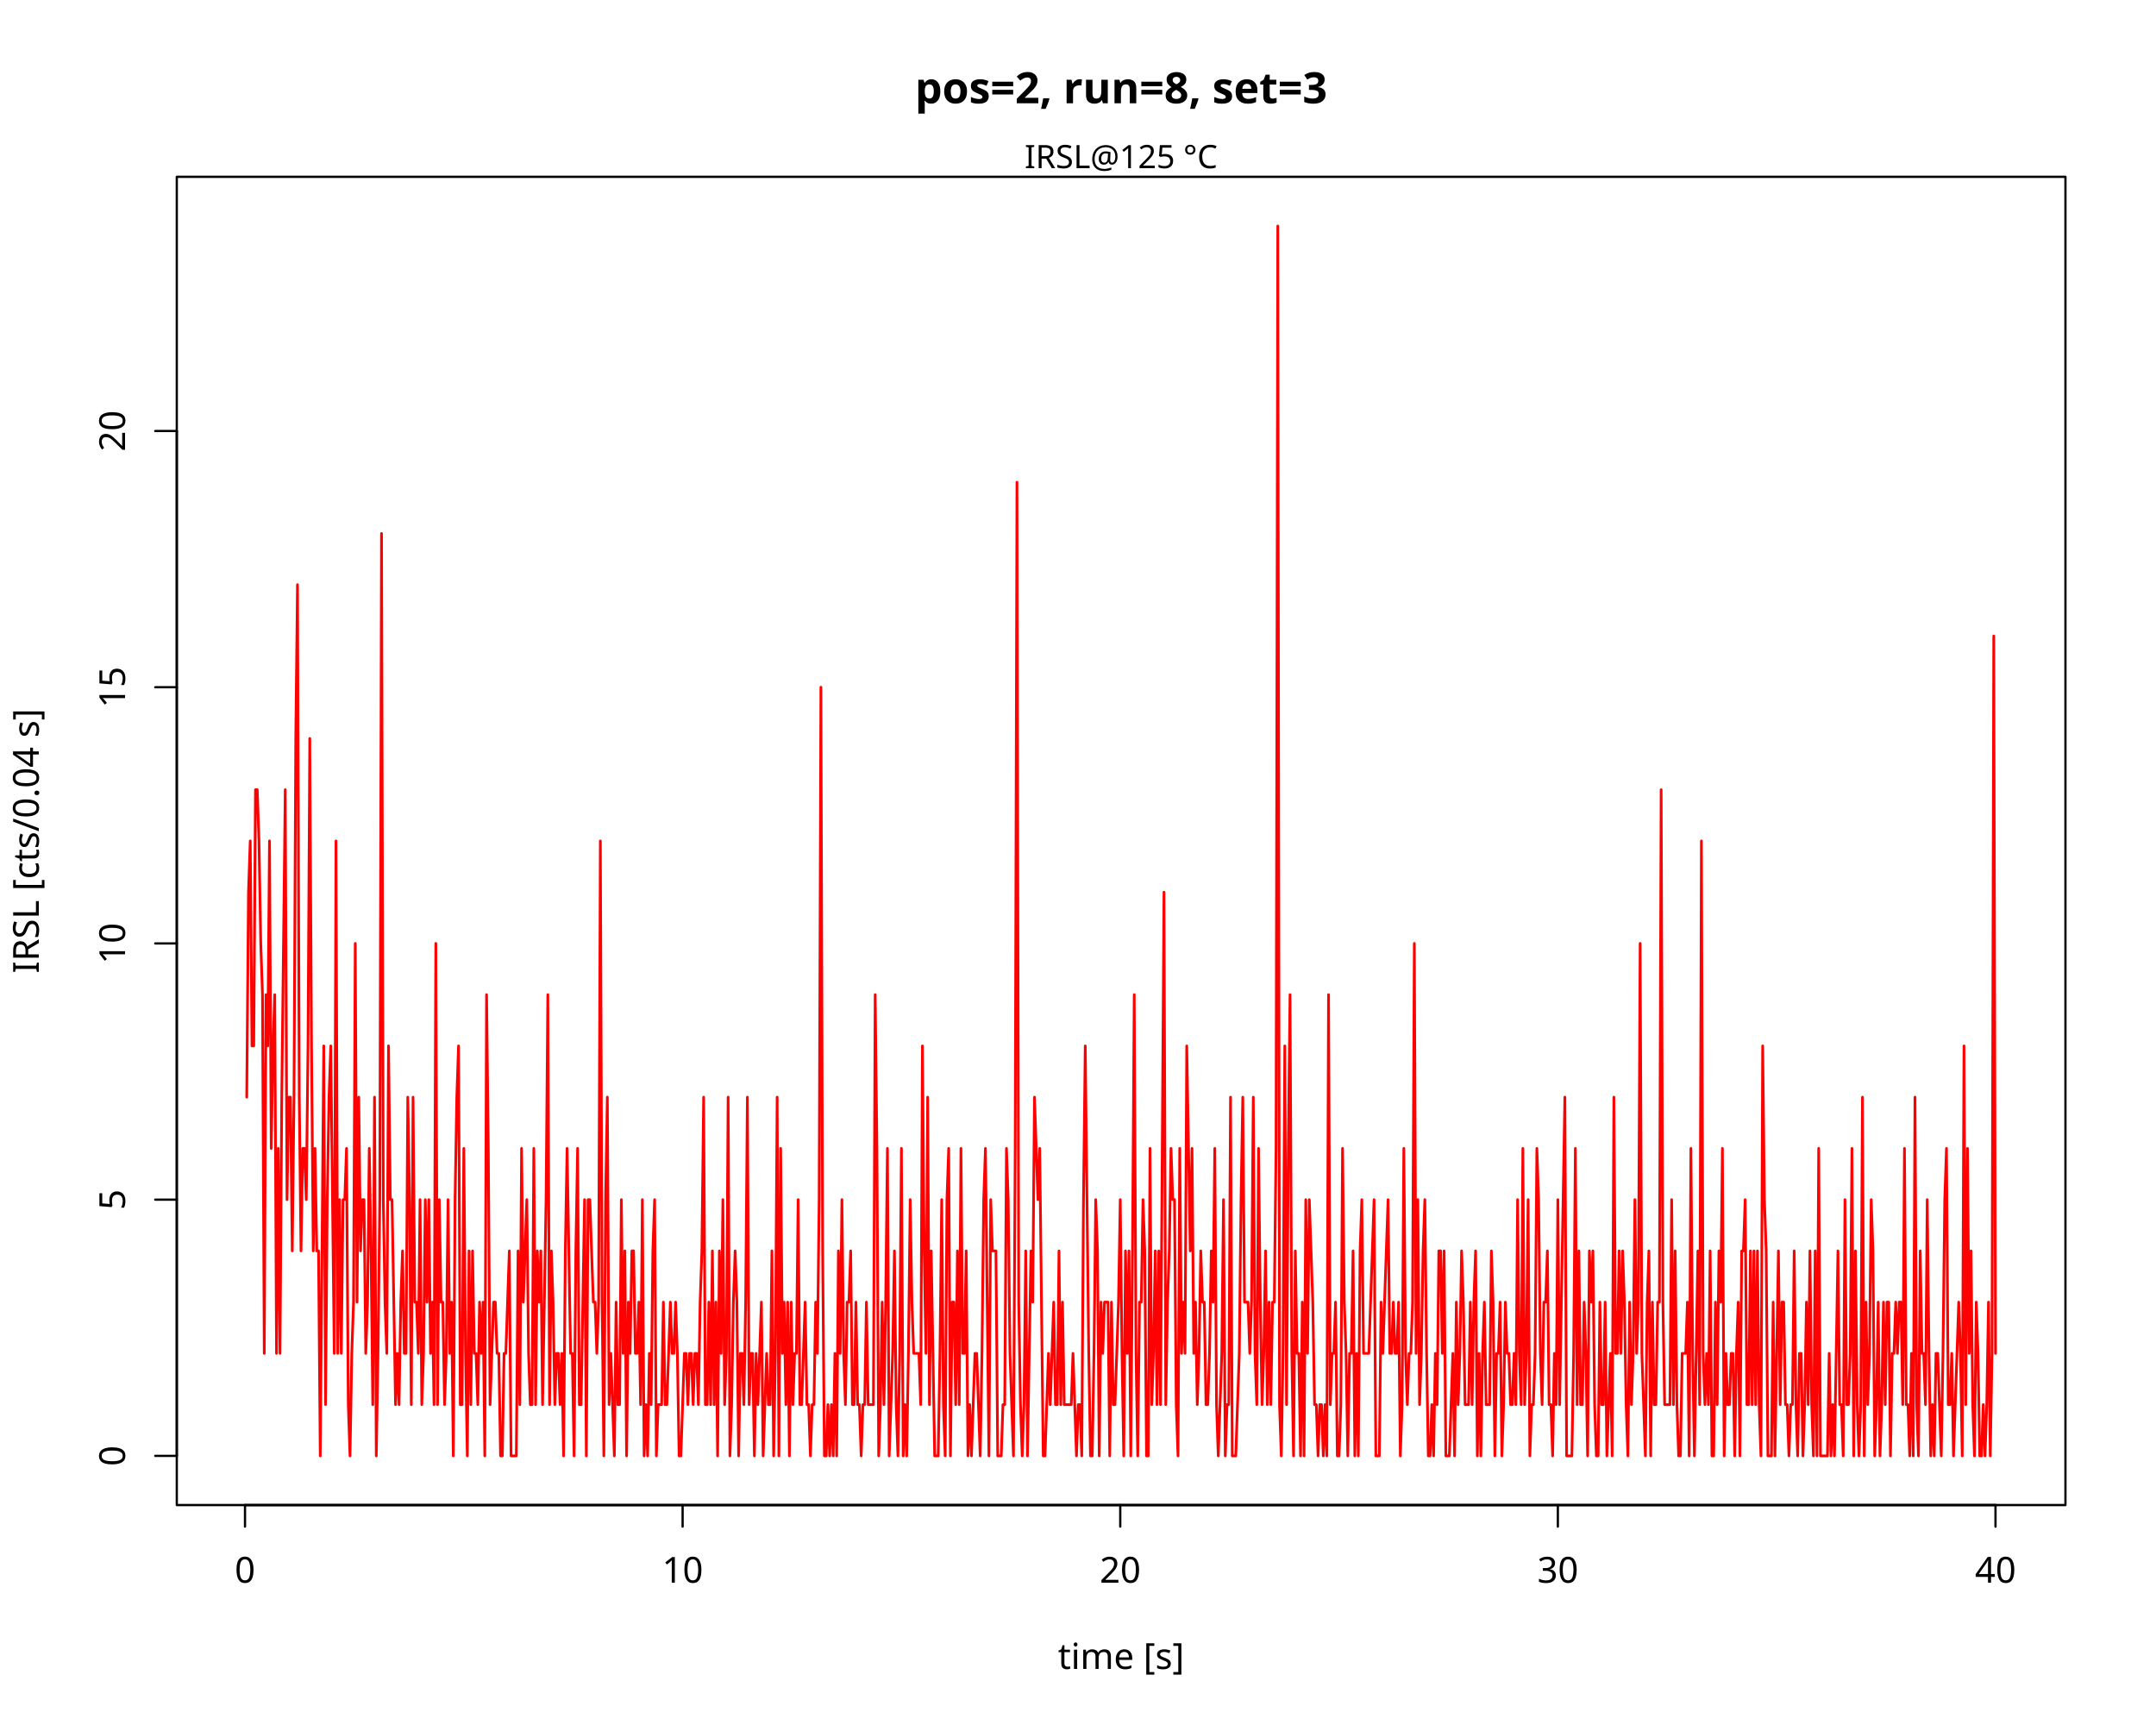
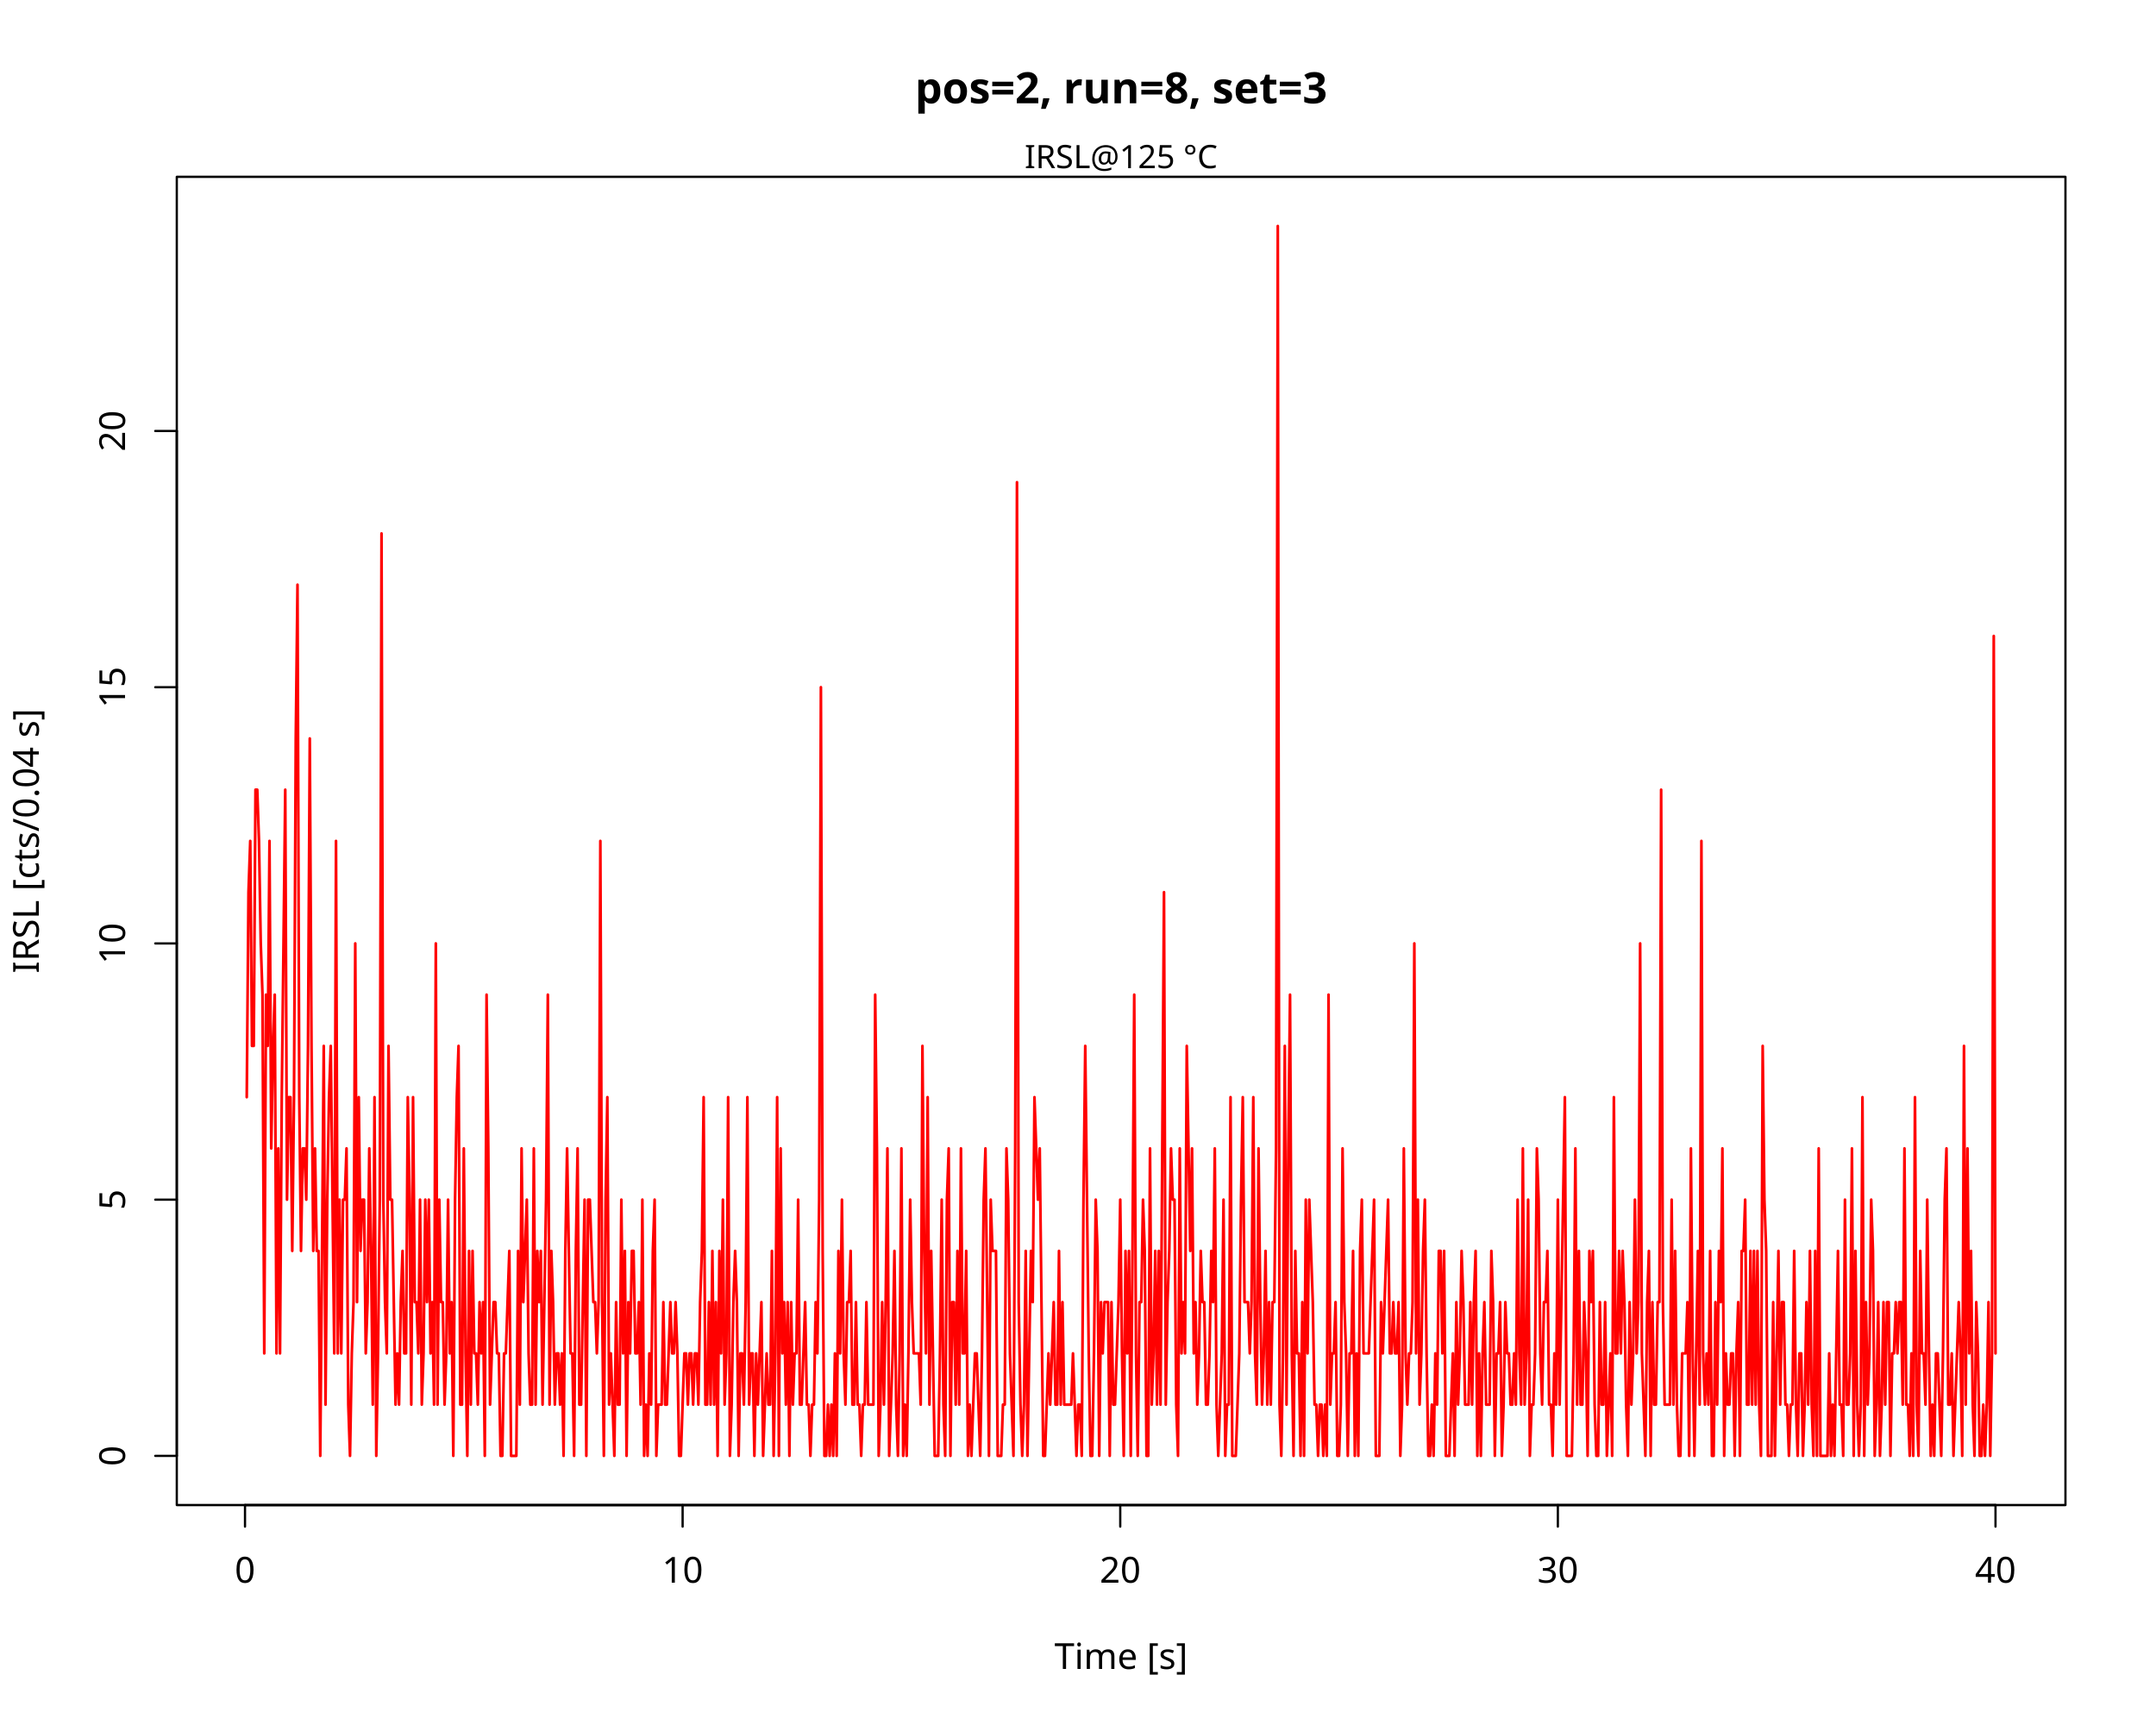
<svg xmlns="http://www.w3.org/2000/svg" class="svglite" data-engine-version="2.0" width="720.00pt" height="576.00pt" viewBox="0 0 720.00 576.00">
  <defs>
    <style type="text/css">
    .svglite line, .svglite polyline, .svglite polygon, .svglite path, .svglite rect, .svglite circle {
      fill: none;
      stroke: #000000;
      stroke-linecap: round;
      stroke-linejoin: round;
      stroke-miterlimit: 10.00;
    }
  </style>
  </defs>
  <rect width="100%" height="100%" style="stroke: none; fill: #FFFFFF;" />
  <defs>
    <clipPath id="cpMC4wMHw3MjAuMDB8MC4wMHw1NzYuMDA=">
      <rect x="0.00" y="0.00" width="720.00" height="576.00" />
    </clipPath>
  </defs>
  <g clip-path="url(#cpMC4wMHw3MjAuMDB8MC4wMHw1NzYuMDA=)">
</g>
  <defs>
    <clipPath id="cpNTkuMDR8Njg5Ljc2fDU5LjA0fDUwMi41Ng==">
      <rect x="59.04" y="59.04" width="630.72" height="443.52" />
    </clipPath>
  </defs>
  <g clip-path="url(#cpNTkuMDR8Njg5Ljc2fDU5LjA0fDUwMi41Ng==)">
    <polyline points="82.40,366.36 82.98,297.91 83.57,280.80 84.15,349.24 84.74,349.24 85.32,263.69 85.91,263.69 86.49,280.80 87.08,315.02 87.66,332.13 88.25,451.91 88.83,332.13 89.42,349.24 90.00,280.80 90.58,383.47 91.17,349.24 91.75,332.13 92.34,451.91 92.92,383.47 93.51,451.91 94.09,366.36 94.68,315.02 95.26,263.69 95.85,400.58 96.43,366.36 97.01,366.36 97.60,417.69 98.18,366.36 98.77,246.58 99.35,195.24 99.94,366.36 100.52,417.69 101.11,383.47 101.69,383.47 102.28,400.58 102.86,349.24 103.45,246.58 104.03,349.24 104.61,417.69 105.20,383.47 105.78,417.69 106.37,417.69 106.95,486.13 107.54,417.69 108.12,349.24 108.71,469.02 109.29,400.58 109.88,366.36 110.46,349.24 111.04,400.58 111.63,451.91 112.21,280.80 112.80,451.91 113.38,400.58 113.97,451.91 114.55,400.58 115.14,400.58 115.72,383.47 116.31,469.02 116.89,486.13 117.48,451.91 118.06,434.80 118.64,315.02 119.23,434.80 119.81,366.36 120.40,417.69 120.98,400.58 121.57,400.58 122.15,451.91 122.74,434.80 123.32,383.47 123.91,417.69 124.49,469.02 125.07,366.36 125.66,486.13 126.24,451.91 126.83,400.58 127.41,178.13 128.00,400.58 128.58,434.80 129.17,451.91 129.75,349.24 130.34,400.58 130.92,400.58 131.51,434.80 132.09,469.02 132.67,451.91 133.26,469.02 133.84,434.80 134.43,417.69 135.01,451.91 135.60,451.91 136.18,366.36 136.77,400.58 137.35,469.02 137.94,366.36 138.52,434.80 139.10,434.80 139.69,451.91 140.27,400.58 140.86,469.02 141.44,451.91 142.03,400.58 142.61,434.80 143.20,400.58 143.78,451.91 144.37,434.80 144.95,469.02 145.54,315.02 146.12,469.02 146.70,400.58 147.29,434.80 147.87,434.80 148.46,469.02 149.04,451.91 149.63,400.58 150.21,451.91 150.80,434.80 151.38,486.13 151.97,400.58 152.55,366.36 153.13,349.24 153.72,469.02 154.30,469.02 154.89,383.47 155.47,451.91 156.06,486.13 156.64,417.69 157.23,469.02 157.81,417.69 158.40,451.91 158.98,451.91 159.57,469.02 160.15,434.80 160.73,451.91 161.32,434.80 161.90,486.13 162.49,332.13 163.07,383.47 163.66,469.02 164.24,451.91 164.83,434.80 165.41,434.80 166.00,451.91 166.58,451.91 167.16,486.13 167.75,486.13 168.33,451.91 168.92,451.91 169.50,434.80 170.09,417.69 170.67,486.13 171.26,486.13 171.84,486.13 172.43,486.13 173.01,417.69 173.60,469.02 174.18,383.47 174.76,434.80 175.35,417.69 175.93,400.58 176.52,451.91 177.10,469.02 177.69,469.02 178.27,383.47 178.86,469.02 179.44,417.69 180.03,434.80 180.61,417.69 181.19,469.02 181.78,434.80 182.36,400.58 182.95,332.13 183.53,469.02 184.12,417.69 184.70,434.80 185.29,469.02 185.87,451.91 186.46,451.91 187.04,469.02 187.63,451.91 188.21,486.13 188.79,417.69 189.38,383.47 189.96,417.69 190.55,451.91 191.13,451.91 191.72,486.13 192.30,417.69 192.89,383.47 193.47,469.02 194.06,469.02 194.64,434.80 195.22,400.58 195.81,486.13 196.39,400.58 196.98,400.58 197.56,417.69 198.15,434.80 198.73,434.80 199.32,451.91 199.90,434.80 200.49,280.80 201.07,434.80 201.66,486.13 202.24,400.58 202.82,366.36 203.41,469.02 203.99,451.91 204.58,469.02 205.16,486.13 205.75,434.80 206.33,469.02 206.92,469.02 207.50,400.58 208.09,451.91 208.67,417.69 209.25,486.13 209.84,434.80 210.42,451.91 211.01,417.69 211.59,417.69 212.18,451.91 212.76,451.91 213.35,434.80 213.93,469.02 214.52,400.58 215.10,486.13 215.69,469.02 216.27,486.13 216.85,451.91 217.44,469.02 218.02,417.69 218.61,400.58 219.19,486.13 219.78,469.02 220.36,469.02 220.95,469.02 221.53,434.80 222.12,469.02 222.70,469.02 223.28,451.91 223.87,434.80 224.45,451.91 225.04,451.91 225.62,434.80 226.21,451.91 226.79,486.13 227.38,486.13 227.96,469.02 228.55,451.91 229.13,451.91 229.72,469.02 230.30,451.91 230.88,451.91 231.47,469.02 232.05,451.91 232.64,451.91 233.22,469.02 233.81,434.80 234.39,417.69 234.98,366.36 235.56,469.02 236.15,469.02 236.73,434.80 237.31,469.02 237.90,417.69 238.48,469.02 239.07,434.80 239.65,486.13 240.24,417.69 240.82,451.91 241.41,400.58 241.99,469.02 242.58,451.91 243.16,366.36 243.75,486.13 244.33,469.02 244.91,434.80 245.50,417.69 246.08,434.80 246.67,486.13 247.25,451.91 247.84,451.91 248.42,469.02 249.01,434.80 249.59,366.36 250.18,469.02 250.76,451.91 251.34,451.91 251.93,486.13 252.51,451.91 253.10,469.02 253.68,451.91 254.27,434.80 254.85,486.13 255.44,469.02 256.02,451.91 256.61,469.02 257.19,469.02 257.78,417.69 258.36,486.13 258.94,451.91 259.53,366.36 260.11,486.13 260.70,383.47 261.28,451.91 261.87,434.80 262.45,469.02 263.04,434.80 263.62,486.13 264.21,434.80 264.79,469.02 265.37,451.91 265.96,451.91 266.54,400.58 267.13,469.02 267.71,469.02 268.30,451.91 268.88,434.80 269.47,469.02 270.05,469.02 270.64,486.13 271.22,469.02 271.81,469.02 272.39,434.80 272.97,451.91 273.56,400.58 274.14,229.47 274.73,417.69 275.31,486.13 275.90,486.13 276.48,469.02 277.07,486.13 277.65,469.02 278.24,486.13 278.82,451.91 279.41,486.13 279.99,417.69 280.57,451.91 281.16,400.58 281.74,451.91 282.33,469.02 282.91,434.80 283.50,434.80 284.08,417.69 284.67,469.02 285.25,469.02 285.84,434.80 286.42,469.02 287.00,469.02 287.59,486.13 288.17,469.02 288.76,469.02 289.34,434.80 289.93,469.02 290.51,469.02 291.10,469.02 291.68,469.02 292.27,332.13 292.85,383.47 293.44,486.13 294.02,469.02 294.60,434.80 295.19,469.02 295.77,434.80 296.36,383.47 296.94,486.13 297.53,469.02 298.11,451.91 298.70,417.69 299.28,469.02 299.87,486.13 300.45,451.91 301.03,383.47 301.62,486.13 302.20,469.02 302.79,486.13 303.37,451.91 303.96,400.58 304.54,434.80 305.13,451.91 305.71,451.91 306.30,451.91 306.88,451.91 307.47,469.02 308.05,349.24 308.63,417.69 309.22,451.91 309.80,366.36 310.39,469.02 310.97,417.69 311.56,451.91 312.14,486.13 312.73,486.13 313.31,486.13 313.90,451.91 314.48,400.58 315.06,469.02 315.65,486.13 316.23,400.58 316.82,383.47 317.40,486.13 317.99,434.80 318.57,434.80 319.16,469.02 319.74,417.69 320.33,469.02 320.91,383.47 321.50,451.91 322.08,451.91 322.66,417.69 323.25,486.13 323.83,469.02 324.42,486.13 325.00,469.02 325.59,451.91 326.17,451.91 326.76,469.02 327.34,486.13 327.93,451.91 328.51,400.58 329.09,383.47 329.68,434.80 330.26,486.13 330.85,400.58 331.43,417.69 332.02,417.69 332.60,417.69 333.19,486.13 333.77,486.13 334.36,486.13 334.94,469.02 335.53,469.02 336.11,383.47 336.69,400.58 337.28,451.91 337.86,469.02 338.45,486.13 339.03,383.47 339.62,161.02 340.20,434.80 340.79,469.02 341.37,486.13 341.96,469.02 342.54,417.69 343.12,486.13 343.71,451.91 344.29,417.69 344.88,434.80 345.46,366.36 346.05,383.47 346.63,400.58 347.22,383.47 347.80,434.80 348.39,486.13 348.97,486.13 349.56,469.02 350.14,451.91 350.72,469.02 351.31,451.91 351.89,434.80 352.48,469.02 353.06,469.02 353.65,417.69 354.23,469.02 354.82,434.80 355.40,469.02 355.99,469.02 356.57,469.02 357.15,469.02 357.74,469.02 358.32,451.91 358.91,469.02 359.49,486.13 360.08,469.02 360.66,469.02 361.25,486.13 361.83,400.58 362.42,349.24 363.00,400.58 363.59,451.91 364.17,486.13 364.75,486.13 365.34,451.91 365.92,400.58 366.51,417.69 367.09,486.13 367.68,434.80 368.26,451.91 368.85,434.80 369.43,434.80 370.02,434.80 370.60,486.13 371.18,434.80 371.77,469.02 372.35,469.02 372.94,451.91 373.52,434.80 374.11,400.58 374.69,451.91 375.28,486.13 375.86,417.69 376.45,451.91 377.03,417.69 377.62,486.13 378.20,417.69 378.78,332.13 379.37,451.91 379.95,486.13 380.54,434.80 381.12,434.80 381.71,400.58 382.29,417.69 382.88,486.13 383.46,486.13 384.05,383.47 384.63,469.02 385.21,451.91 385.80,417.69 386.38,469.02 386.97,417.69 387.55,469.02 388.14,383.47 388.72,297.91 389.31,469.02 389.89,434.80 390.48,417.69 391.06,383.47 391.65,400.58 392.23,400.58 392.81,469.02 393.40,486.13 393.98,383.47 394.57,451.91 395.15,434.80 395.74,451.91 396.32,349.24 396.91,383.47 397.49,417.69 398.08,383.47 398.66,451.91 399.24,434.80 399.83,469.02 400.41,451.91 401.00,417.69 401.58,434.80 402.17,434.80 402.75,469.02 403.34,469.02 403.92,451.91 404.51,417.69 405.09,434.80 405.68,383.47 406.26,469.02 406.84,486.13 407.43,469.02 408.01,451.91 408.60,400.58 409.18,486.13 409.77,469.02 410.35,469.02 410.94,366.36 411.52,486.13 412.11,486.13 412.69,486.13 413.27,469.02 413.86,451.91 414.44,400.58 415.03,366.36 415.61,434.80 416.20,434.80 416.78,434.80 417.37,451.91 417.95,434.80 418.54,366.36 419.12,451.91 419.71,469.02 420.29,383.47 420.87,434.80 421.46,469.02 422.04,451.91 422.63,417.69 423.21,469.02 423.80,434.80 424.38,469.02 424.97,434.80 425.55,434.80 426.14,383.47 426.72,75.47 427.30,469.02 427.89,486.13 428.47,451.91 429.06,349.24 429.64,469.02 430.23,383.47 430.81,332.13 431.40,451.91 431.98,486.13 432.57,417.69 433.15,451.91 433.74,451.91 434.32,486.13 434.90,434.80 435.49,486.13 436.07,400.58 436.66,451.91 437.24,400.58 437.83,417.69 438.41,434.80 439.00,469.02 439.58,469.02 440.17,486.13 440.75,469.02 441.33,469.02 441.92,486.13 442.50,469.02 443.09,486.13 443.67,332.13 444.26,469.02 444.84,451.91 445.43,451.91 446.01,434.80 446.60,486.13 447.18,486.13 447.77,469.02 448.35,383.47 448.93,434.80 449.52,451.91 450.10,486.13 450.69,451.91 451.27,451.91 451.86,417.69 452.44,486.13 453.03,451.91 453.61,486.13 454.20,417.69 454.78,400.58 455.36,451.91 455.95,451.91 456.53,451.91 457.12,451.91 457.70,434.80 458.29,417.69 458.87,400.58 459.46,486.13 460.04,486.13 460.63,486.13 461.21,434.80 461.80,451.91 462.38,434.80 462.96,417.69 463.55,400.58 464.13,451.91 464.72,451.91 465.30,434.80 465.89,451.91 466.47,451.91 467.06,434.80 467.64,486.13 468.23,469.02 468.81,383.47 469.39,451.91 469.98,469.02 470.56,451.91 471.15,451.91 471.73,434.80 472.32,315.02 472.90,451.91 473.49,400.58 474.07,469.02 474.66,451.91 475.24,417.69 475.83,400.58 476.41,451.91 476.99,486.13 477.58,486.13 478.16,469.02 478.75,486.13 479.33,451.91 479.92,469.02 480.50,417.69 481.09,417.69 481.67,451.91 482.26,417.69 482.84,486.13 483.43,486.13 484.01,486.13 484.59,469.02 485.18,451.91 485.76,486.13 486.35,434.80 486.93,469.02 487.52,451.91 488.10,417.69 488.69,434.80 489.27,469.02 489.86,469.02 490.44,469.02 491.02,434.80 491.61,469.02 492.19,434.80 492.78,417.69 493.36,486.13 493.95,451.91 494.53,486.13 495.12,451.91 495.70,434.80 496.29,469.02 496.87,469.02 497.46,469.02 498.04,417.69 498.62,434.80 499.21,486.13 499.79,451.91 500.38,451.91 500.96,434.80 501.55,486.13 502.13,469.02 502.72,434.80 503.30,451.91 503.89,451.91 504.47,469.02 505.05,469.02 505.64,451.91 506.22,469.02 506.81,400.58 507.39,451.91 507.98,469.02 508.56,383.47 509.15,469.02 509.73,451.91 510.32,400.58 510.90,486.13 511.49,469.02 512.07,469.02 512.65,451.91 513.24,383.47 513.82,400.58 514.41,451.91 514.99,469.02 515.58,434.80 516.16,434.80 516.75,417.69 517.33,469.02 517.92,469.02 518.50,486.13 519.08,451.91 519.67,469.02 520.25,400.58 520.84,469.02 521.42,434.80 522.01,400.58 522.59,366.36 523.18,486.13 523.76,486.13 524.35,486.13 524.93,486.13 525.52,451.91 526.10,383.47 526.68,469.02 527.27,417.69 527.85,469.02 528.44,469.02 529.02,434.80 529.61,451.91 530.19,486.13 530.78,417.69 531.36,434.80 531.95,417.69 532.53,469.02 533.11,486.13 533.70,486.13 534.28,434.80 534.87,469.02 535.45,469.02 536.04,434.80 536.62,486.13 537.21,469.02 537.79,451.91 538.38,486.13 538.96,366.36 539.55,451.91 540.13,451.91 540.71,417.69 541.30,451.91 541.88,417.69 542.47,434.80 543.05,469.02 543.64,486.13 544.22,434.80 544.81,469.02 545.39,451.91 545.98,400.58 546.56,451.91 547.14,434.80 547.73,315.02 548.31,451.91 548.90,469.02 549.48,486.13 550.07,434.80 550.65,417.69 551.24,486.13 551.82,434.80 552.41,469.02 552.99,469.02 553.58,434.80 554.16,434.80 554.74,263.69 555.33,434.80 555.91,469.02 556.50,469.02 557.08,469.02 557.67,469.02 558.25,400.58 558.84,469.02 559.42,417.69 560.01,469.02 560.59,486.13 561.17,486.13 561.76,451.91 562.34,451.91 562.93,451.91 563.51,434.80 564.10,486.13 564.68,383.47 565.27,451.91 565.85,486.13 566.44,451.91 567.02,417.69 567.61,469.02 568.19,280.80 568.77,451.91 569.36,469.02 569.94,451.91 570.53,469.02 571.11,417.69 571.70,486.13 572.28,486.13 572.87,434.80 573.45,469.02 574.04,417.69 574.62,434.80 575.20,383.47 575.79,486.13 576.37,451.91 576.96,469.02 577.54,469.02 578.13,451.91 578.71,451.91 579.30,486.13 579.88,451.91 580.47,434.80 581.05,486.13 581.64,417.69 582.22,417.69 582.80,400.58 583.39,469.02 583.97,469.02 584.56,417.69 585.14,469.02 585.73,417.69 586.31,469.02 586.90,417.69 587.48,469.02 588.07,486.13 588.65,349.24 589.23,400.58 589.82,417.69 590.40,486.13 590.99,486.13 591.57,486.13 592.16,434.80 592.74,486.13 593.33,451.91 593.91,417.69 594.50,469.02 595.08,434.80 595.67,434.80 596.25,469.02 596.83,469.02 597.42,486.13 598.00,469.02 598.59,469.02 599.17,417.69 599.76,469.02 600.34,486.13 600.93,451.91 601.51,451.91 602.10,486.13 602.68,469.02 603.26,434.80 603.85,469.02 604.43,417.69 605.02,469.02 605.60,486.13 606.19,417.69 606.77,486.13 607.36,383.47 607.94,486.13 608.53,486.13 609.11,486.13 609.70,486.13 610.28,486.13 610.86,451.91 611.45,486.13 612.03,469.02 612.62,486.13 613.20,451.91 613.79,417.69 614.37,469.02 614.96,469.02 615.54,486.13 616.13,400.58 616.71,469.02 617.29,469.02 617.88,451.91 618.46,383.47 619.05,486.13 619.63,417.69 620.22,469.02 620.80,486.13 621.39,469.02 621.97,366.36 622.56,486.13 623.14,434.80 623.73,469.02 624.31,451.91 624.89,400.58 625.48,417.69 626.06,486.13 626.65,469.02 627.23,434.80 627.82,486.13 628.40,469.02 628.99,434.80 629.57,469.02 630.16,434.80 630.74,434.80 631.32,486.13 631.91,451.91 632.49,451.91 633.08,434.80 633.66,451.91 634.25,434.80 634.83,434.80 635.42,469.02 636.00,383.47 636.59,469.02 637.17,469.02 637.76,486.13 638.34,451.91 638.92,486.13 639.51,366.36 640.09,469.02 640.68,486.13 641.26,417.69 641.85,451.91 642.43,451.91 643.02,469.02 643.60,400.58 644.19,451.91 644.77,486.13 645.35,469.02 645.94,486.13 646.52,451.91 647.11,451.91 647.69,469.02 648.28,486.13 648.86,451.91 649.45,400.58 650.03,383.47 650.62,469.02 651.20,469.02 651.79,451.91 652.37,486.13 652.95,469.02 653.54,451.91 654.12,434.80 654.71,451.91 655.29,486.13 655.88,349.24 656.46,469.02 657.05,383.47 657.63,451.91 658.22,417.69 658.80,469.02 659.38,486.13 659.97,434.80 660.55,451.91 661.14,486.13 661.72,486.13 662.31,469.02 662.89,486.13 663.48,469.02 664.06,434.80 664.65,486.13 665.23,451.91 665.82,212.36 666.40,451.91 " style="stroke-width: 0.90; stroke: #FF0000;" />
  </g>
  <g clip-path="url(#cpMC4wMHw3MjAuMDB8MC4wMHw1NzYuMDA=)">
    <line x1="81.82" y1="502.56" x2="666.40" y2="502.56" style="stroke-width: 0.75;" />
    <line x1="81.82" y1="502.56" x2="81.82" y2="509.76" style="stroke-width: 0.75;" />
    <line x1="227.96" y1="502.56" x2="227.96" y2="509.76" style="stroke-width: 0.75;" />
    <line x1="374.11" y1="502.56" x2="374.11" y2="509.76" style="stroke-width: 0.75;" />
    <line x1="520.25" y1="502.56" x2="520.25" y2="509.76" style="stroke-width: 0.75;" />
    <line x1="666.40" y1="502.56" x2="666.40" y2="509.76" style="stroke-width: 0.75;" />
    <text x="81.82" y="528.48" text-anchor="middle" style="font-size: 12.00px; font-family: sans;" textLength="6.67px" lengthAdjust="spacingAndGlyphs">0</text>
    <text x="227.96" y="528.48" text-anchor="middle" style="font-size: 12.00px; font-family: sans;" textLength="13.35px" lengthAdjust="spacingAndGlyphs">10</text>
    <text x="374.11" y="528.48" text-anchor="middle" style="font-size: 12.00px; font-family: sans;" textLength="13.35px" lengthAdjust="spacingAndGlyphs">20</text>
    <text x="520.25" y="528.48" text-anchor="middle" style="font-size: 12.00px; font-family: sans;" textLength="13.35px" lengthAdjust="spacingAndGlyphs">30</text>
    <text x="666.40" y="528.48" text-anchor="middle" style="font-size: 12.00px; font-family: sans;" textLength="13.35px" lengthAdjust="spacingAndGlyphs">40</text>
    <line x1="59.04" y1="486.13" x2="59.04" y2="143.91" style="stroke-width: 0.75;" />
    <line x1="59.04" y1="486.13" x2="51.84" y2="486.13" style="stroke-width: 0.75;" />
    <line x1="59.04" y1="400.58" x2="51.84" y2="400.58" style="stroke-width: 0.75;" />
    <line x1="59.04" y1="315.02" x2="51.84" y2="315.02" style="stroke-width: 0.75;" />
    <line x1="59.04" y1="229.47" x2="51.84" y2="229.47" style="stroke-width: 0.75;" />
    <line x1="59.04" y1="143.91" x2="51.84" y2="143.91" style="stroke-width: 0.75;" />
    <text transform="translate(41.76,486.13) rotate(-90)" text-anchor="middle" style="font-size: 12.00px; font-family: sans;" textLength="6.67px" lengthAdjust="spacingAndGlyphs">0</text>
    <text transform="translate(41.76,400.58) rotate(-90)" text-anchor="middle" style="font-size: 12.00px; font-family: sans;" textLength="6.67px" lengthAdjust="spacingAndGlyphs">5</text>
    <text transform="translate(41.76,315.02) rotate(-90)" text-anchor="middle" style="font-size: 12.00px; font-family: sans;" textLength="13.35px" lengthAdjust="spacingAndGlyphs">10</text>
    <text transform="translate(41.76,229.47) rotate(-90)" text-anchor="middle" style="font-size: 12.00px; font-family: sans;" textLength="13.35px" lengthAdjust="spacingAndGlyphs">15</text>
    <text transform="translate(41.76,143.91) rotate(-90)" text-anchor="middle" style="font-size: 12.00px; font-family: sans;" textLength="13.35px" lengthAdjust="spacingAndGlyphs">20</text>
    <polygon points="59.04,502.56 689.76,502.56 689.76,59.04 59.04,59.04 " style="stroke-width: 0.75; fill: none;" />
    <text x="374.40" y="34.48" text-anchor="middle" style="font-size: 14.40px; font-weight: bold; font-family: sans;" textLength="128.53px" lengthAdjust="spacingAndGlyphs">pos=2, run=8, set=3</text>
-     <text x="374.40" y="557.28" text-anchor="middle" style="font-size: 12.00px; font-family: sans;" textLength="38.68px" lengthAdjust="spacingAndGlyphs">time [s]</text>
+     <text x="374.40" y="557.28" text-anchor="middle" style="font-size: 12.00px; font-family: sans;" textLength="42.67px" lengthAdjust="spacingAndGlyphs">Time [s]</text>
    <text transform="translate(12.96,280.80) rotate(-90)" text-anchor="middle" style="font-size: 12.00px; font-family: sans;" textLength="88.06px" lengthAdjust="spacingAndGlyphs">IRSL [cts/0.04 s]</text>
    <text x="374.40" y="56.16" text-anchor="middle" style="font-size: 10.80px; font-family: sans;" textLength="68.12px" lengthAdjust="spacingAndGlyphs">IRSL@125 °C</text>
  </g>
</svg>
